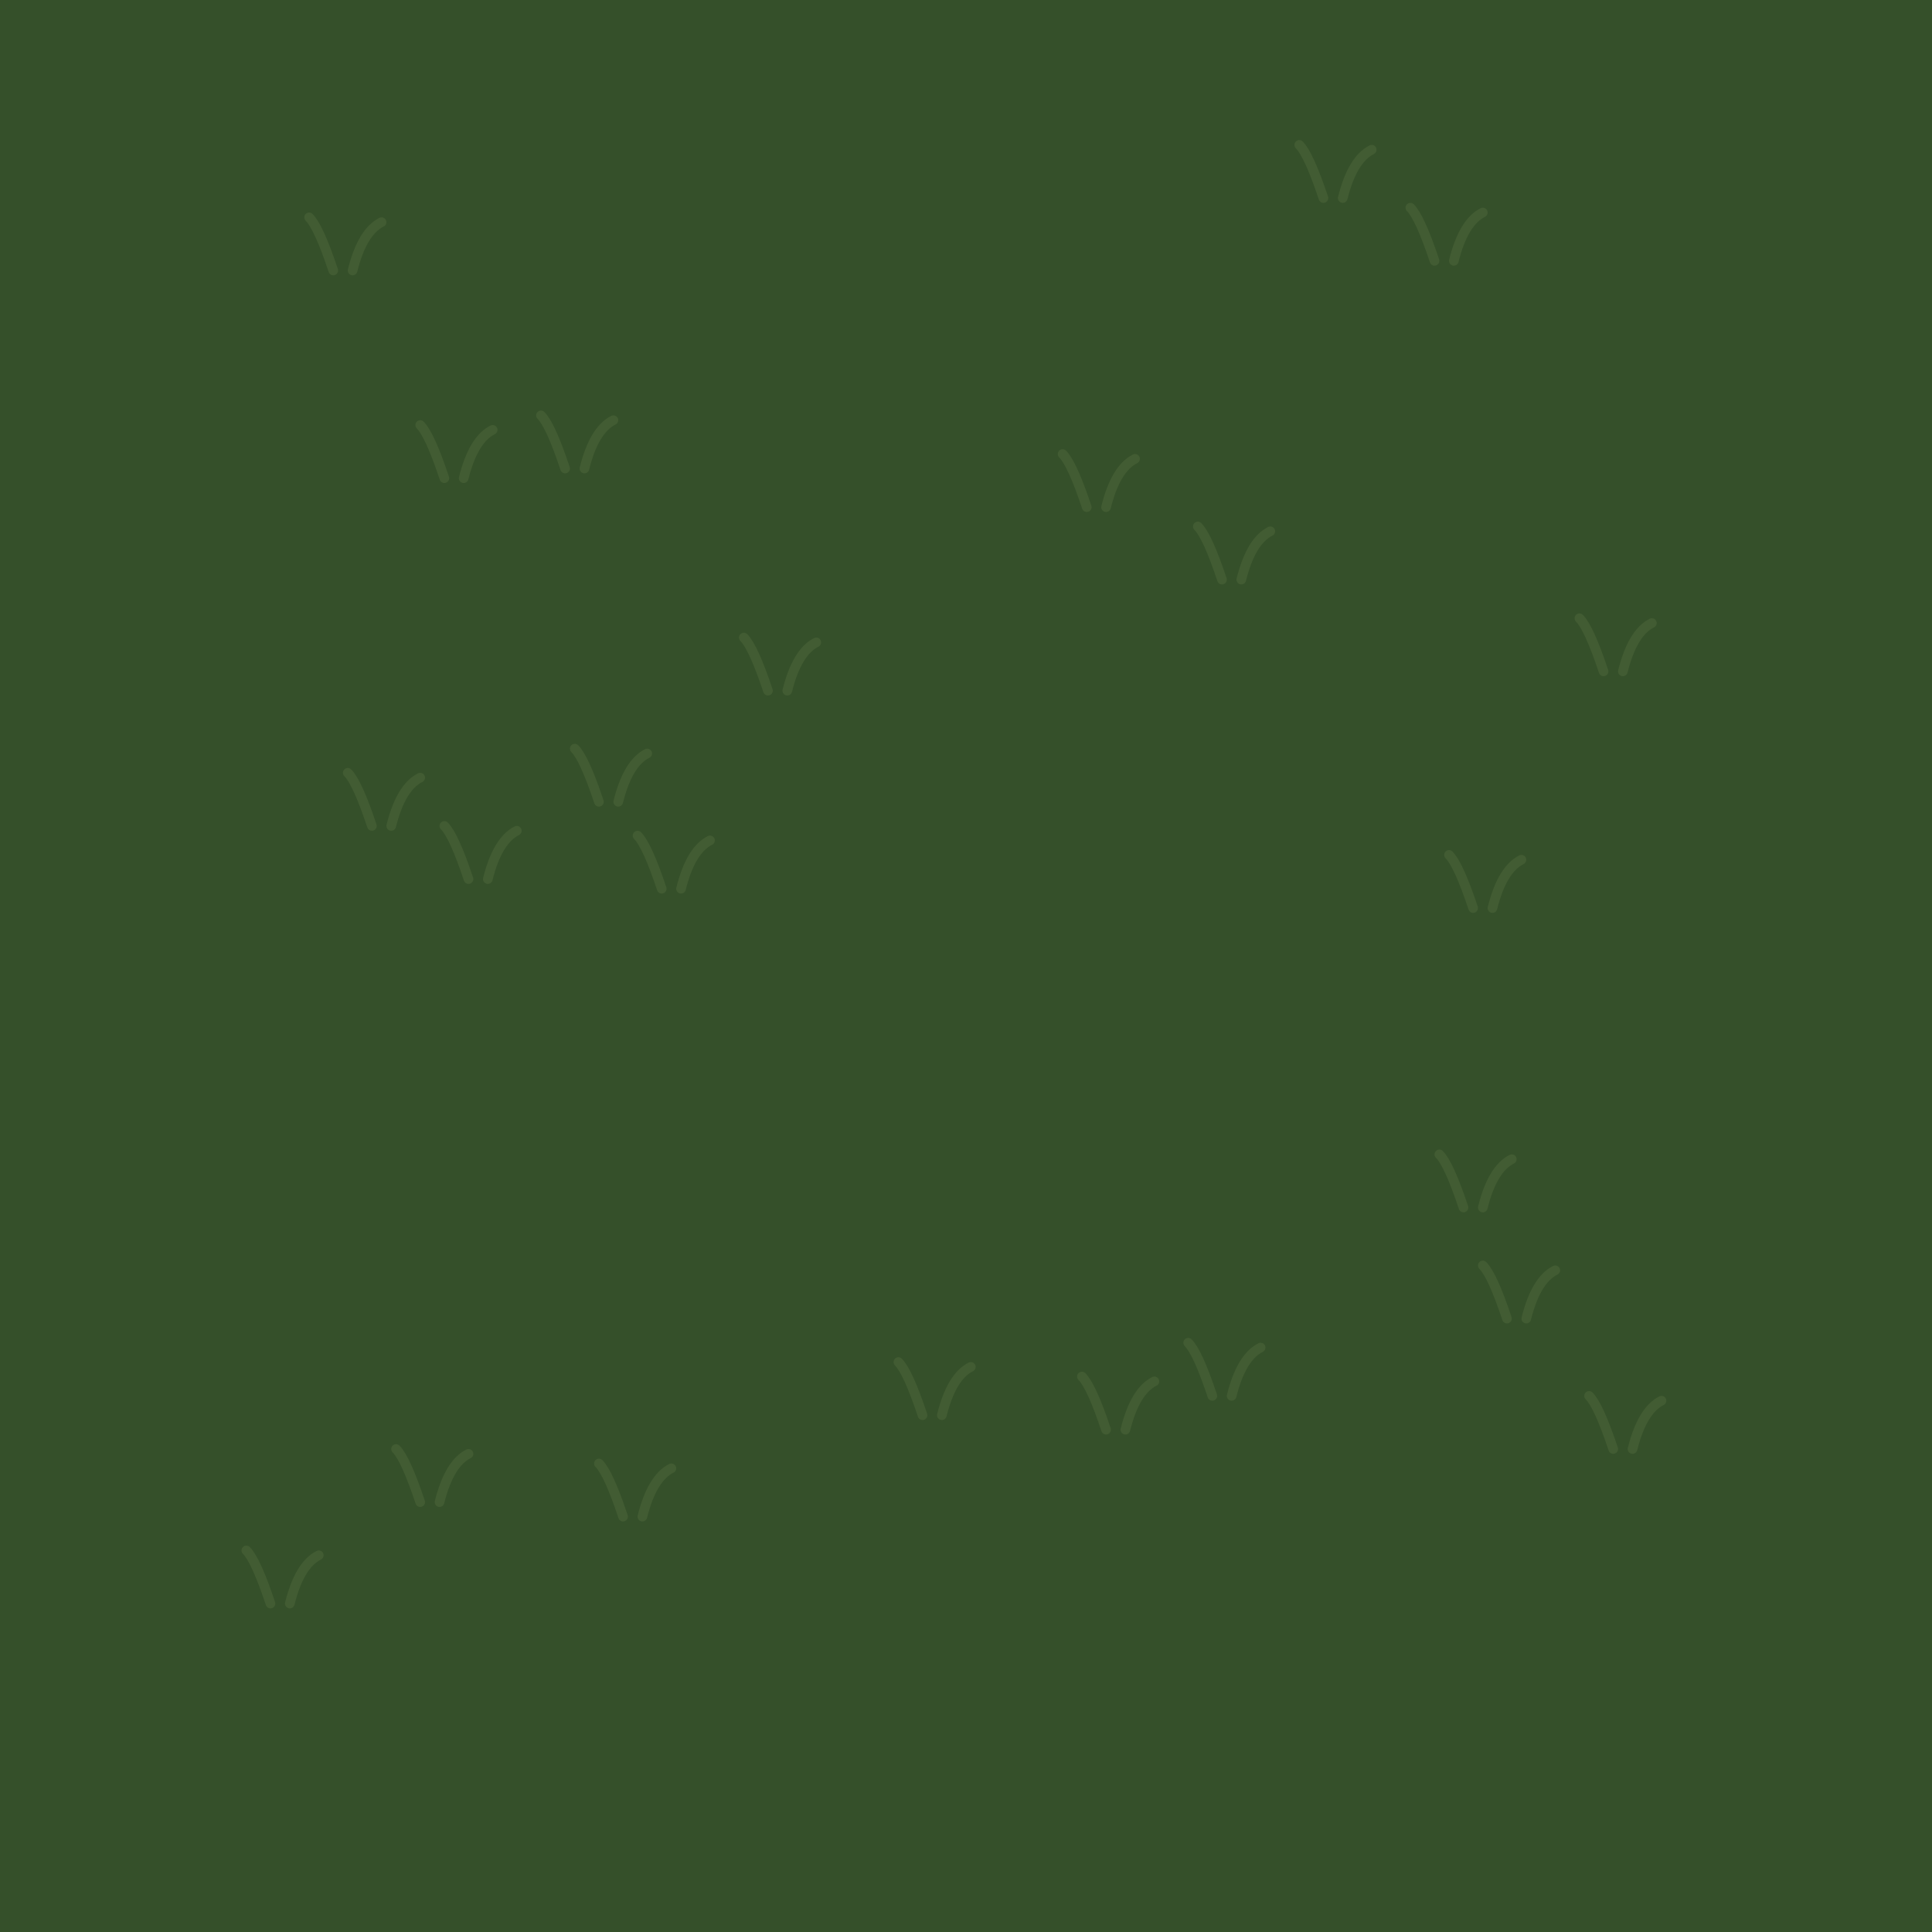
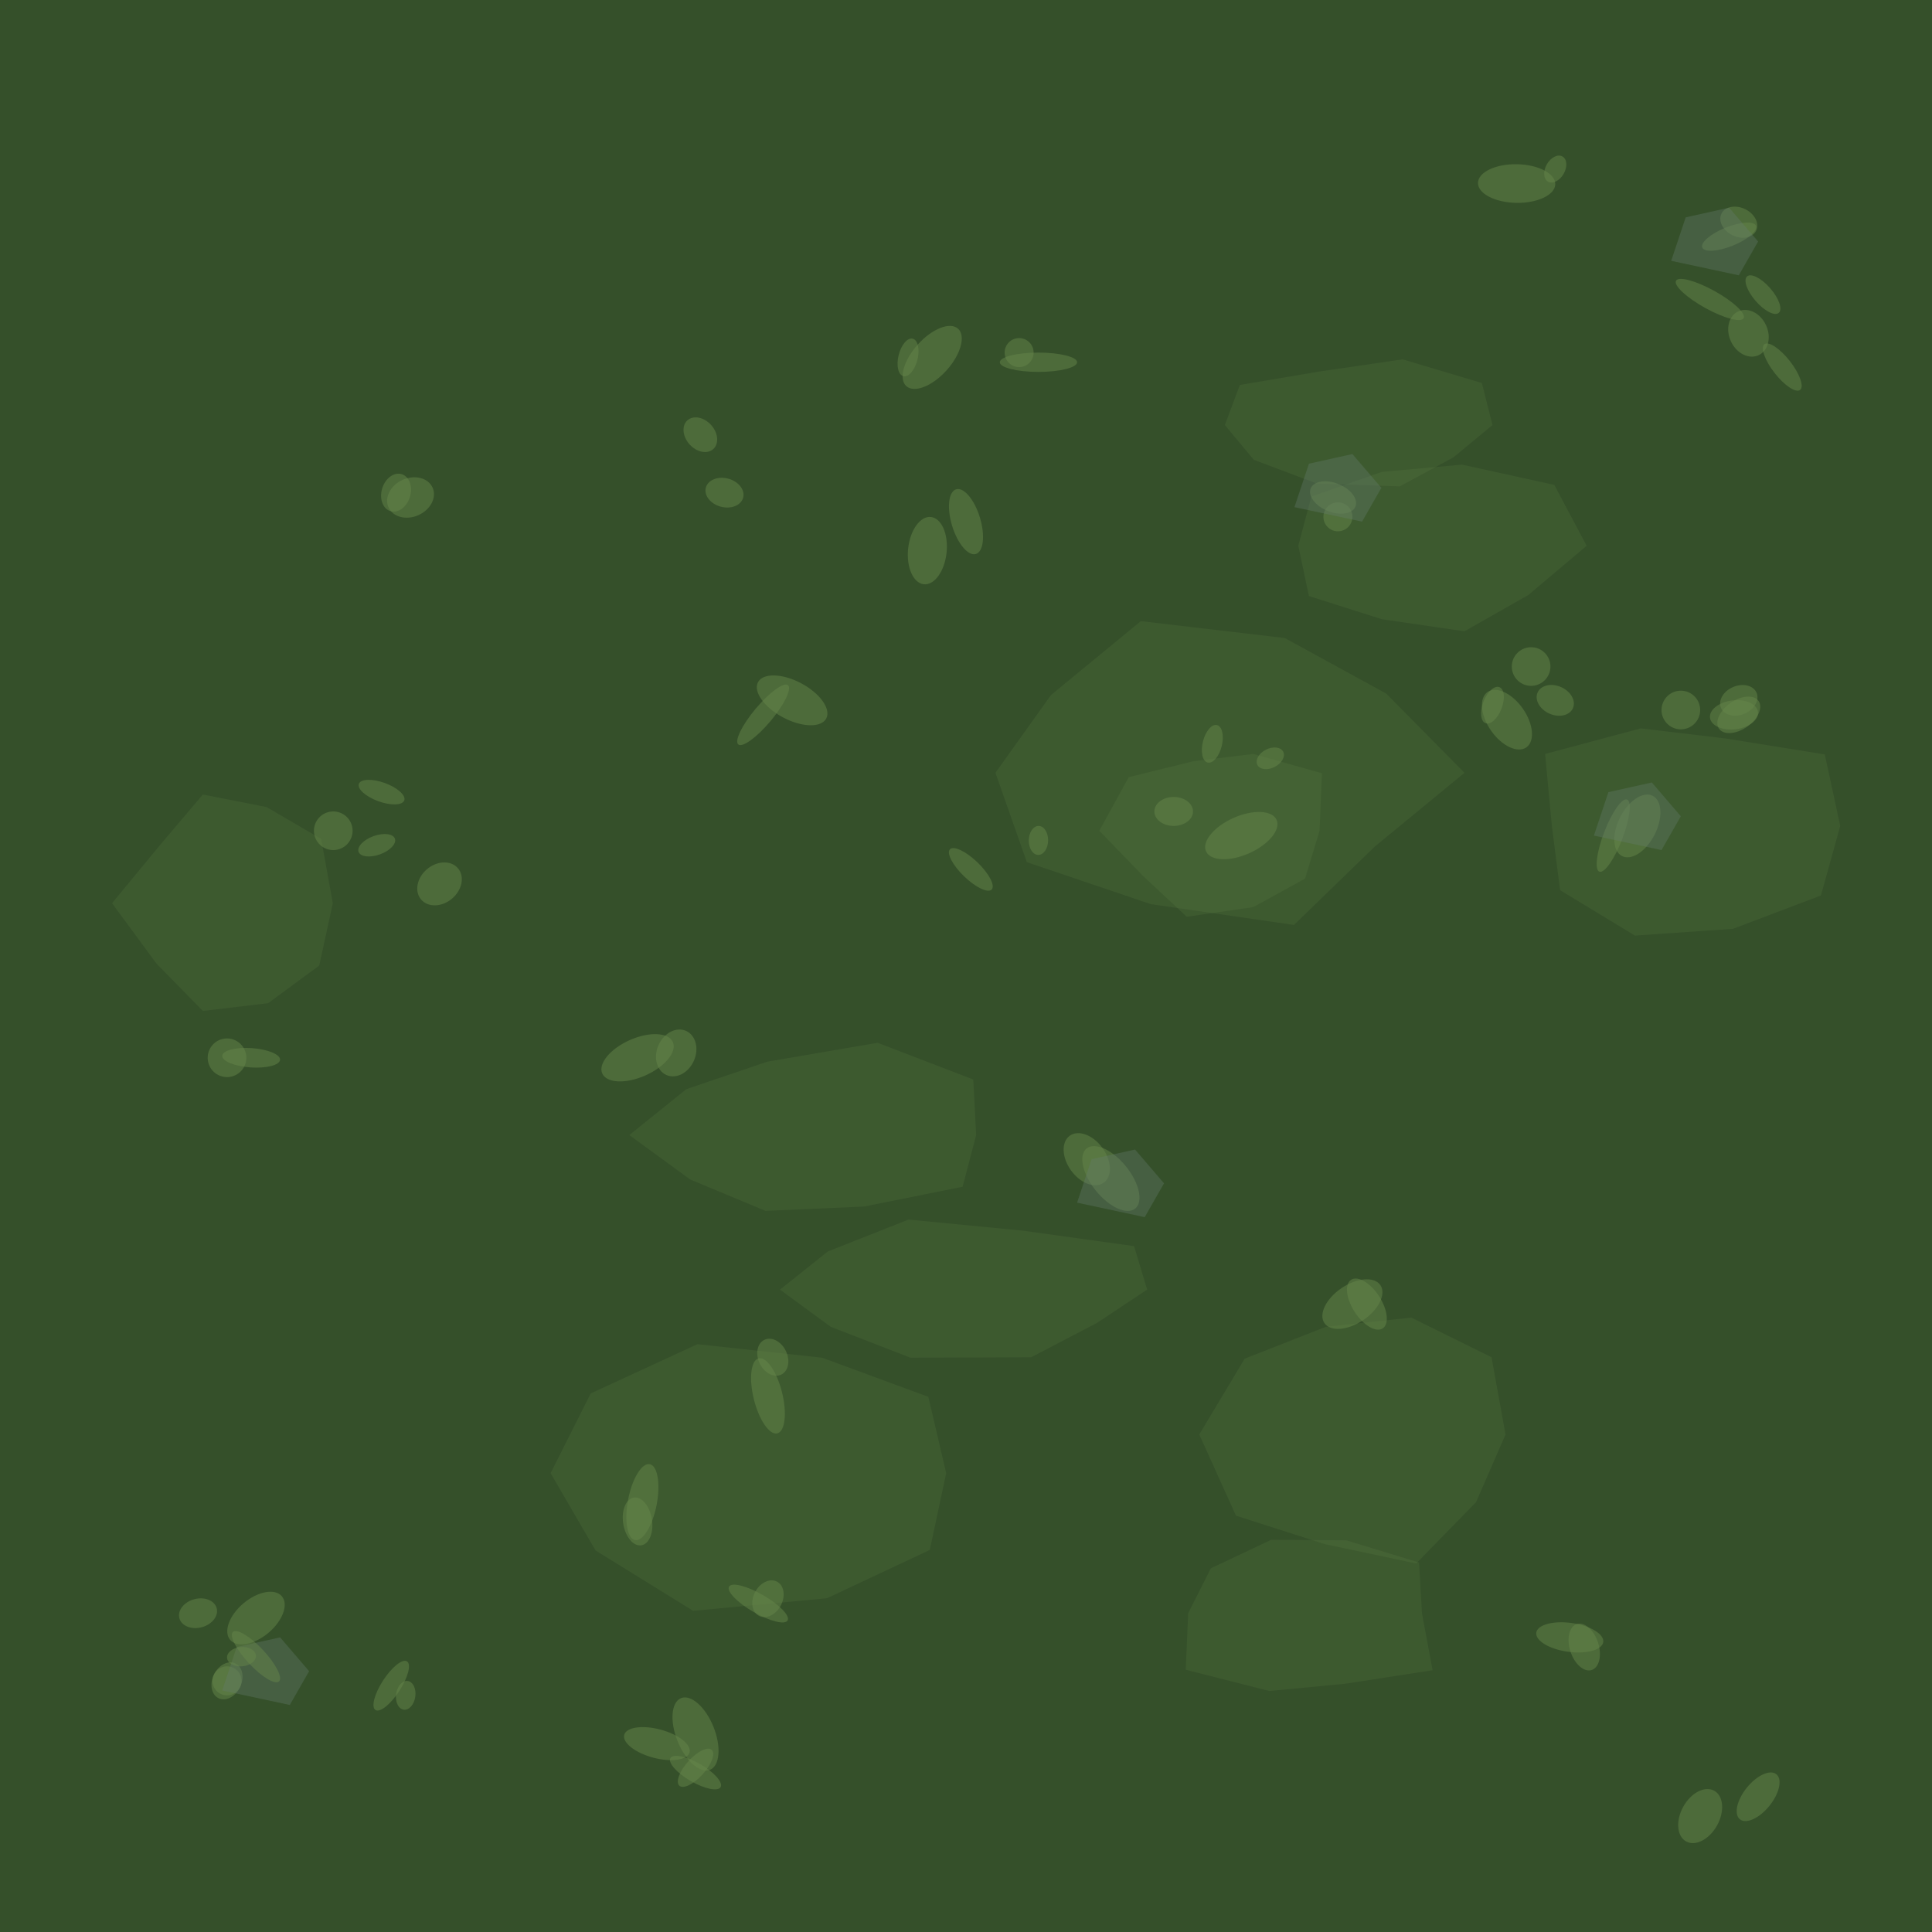
<svg xmlns="http://www.w3.org/2000/svg" width="400" height="400" viewBox="0 0 400 400">
  <rect width="400" height="400" fill="#35502a" />
-   <g opacity="0.65">
-     <path d="M225 105q-3 -9 -5 -11 M229 105q2 -8 6 -10" fill="none" stroke="#496237" stroke-width="2" stroke-linecap="round" />
-     <path d="M303 250q-3 -9 -5 -11 M307 250q2 -8 6 -10" fill="none" stroke="#496237" stroke-width="2" stroke-linecap="round" />
-     <path d="M253 120q-3 -9 -5 -11 M257 120q2 -8 6 -10" fill="none" stroke="#496237" stroke-width="2" stroke-linecap="round" />
-     <path d="M137 184q-3 -9 -5 -11 M141 184q2 -8 6 -10" fill="none" stroke="#496237" stroke-width="2" stroke-linecap="round" />
-     <path d="M124 166q-3 -9 -5 -11 M128 166q2 -8 6 -10" fill="none" stroke="#496237" stroke-width="2" stroke-linecap="round" />
-     <path d="M312 273q-3 -9 -5 -11 M316 273q2 -8 6 -10" fill="none" stroke="#496237" stroke-width="2" stroke-linecap="round" />
-     <path d="M191 293q-3 -9 -5 -11 M195 293q2 -8 6 -10" fill="none" stroke="#496237" stroke-width="2" stroke-linecap="round" />
-     <path d="M77 171q-3 -9 -5 -11 M81 171q2 -8 6 -10" fill="none" stroke="#496237" stroke-width="2" stroke-linecap="round" />
-     <path d="M97 182q-3 -9 -5 -11 M101 182q2 -8 6 -10" fill="none" stroke="#496237" stroke-width="2" stroke-linecap="round" />
-     <path d="M332 139q-3 -9 -5 -11 M336 139q2 -8 6 -10" fill="none" stroke="#496237" stroke-width="2" stroke-linecap="round" />
-     <path d="M92 99q-3 -9 -5 -11 M96 99q2 -8 6 -10" fill="none" stroke="#496237" stroke-width="2" stroke-linecap="round" />
-     <path d="M69 56q-3 -9 -5 -11 M73 56q2 -8 6 -10" fill="none" stroke="#496237" stroke-width="2" stroke-linecap="round" />
-     <path d="M305 188q-3 -9 -5 -11 M309 188q2 -8 6 -10" fill="none" stroke="#496237" stroke-width="2" stroke-linecap="round" />
-     <path d="M159 143q-3 -9 -5 -11 M163 143q2 -8 6 -10" fill="none" stroke="#496237" stroke-width="2" stroke-linecap="round" />
-     <path d="M334 300q-3 -9 -5 -11 M338 300q2 -8 6 -10" fill="none" stroke="#496237" stroke-width="2" stroke-linecap="round" />
-     <path d="M251 289q-3 -9 -5 -11 M255 289q2 -8 6 -10" fill="none" stroke="#496237" stroke-width="2" stroke-linecap="round" />
-     <path d="M56 332q-3 -9 -5 -11 M60 332q2 -8 6 -10" fill="none" stroke="#496237" stroke-width="2" stroke-linecap="round" />
-     <path d="M229 296q-3 -9 -5 -11 M233 296q2 -8 6 -10" fill="none" stroke="#496237" stroke-width="2" stroke-linecap="round" />
-     <path d="M129 314q-3 -9 -5 -11 M133 314q2 -8 6 -10" fill="none" stroke="#496237" stroke-width="2" stroke-linecap="round" />
-     <path d="M274 41q-3 -9 -5 -11 M278 41q2 -8 6 -10" fill="none" stroke="#496237" stroke-width="2" stroke-linecap="round" />
-     <path d="M87 311q-3 -9 -5 -11 M91 311q2 -8 6 -10" fill="none" stroke="#496237" stroke-width="2" stroke-linecap="round" />
-     <path d="M117 97q-3 -9 -5 -11 M121 97q2 -8 6 -10" fill="none" stroke="#496237" stroke-width="2" stroke-linecap="round" />
-     <path d="M297 54q-3 -9 -5 -11 M301 54q2 -8 6 -10" fill="none" stroke="#496237" stroke-width="2" stroke-linecap="round" />
-   </g>
+   <path d="M294.4 334.0 L296.6 345.8 L278.5 348.6 L262.8 350.1 L245.5 345.7 L246.0 334.0 L250.7 324.7 L263.2 318.8 L278.7 318.9 L293.8 323.5Z" fill="#66854a" opacity=".18" />
+   <path d="M311.7 297.0 L305.6 311.0 L293.2 323.7 L274.3 319.7 L255.9 313.8 L248.3 297.0 L257.7 281.3 L274.5 274.7 L292.2 272.8 L308.8 281.0Z" fill="#66854a" opacity=".18" />
+   <path d="M309.0 88.0 L300.9 94.7 L289.8 100.7 L272.6 100.1 L259.6 95.2 L253.6 88.0 L256.7 79.7 L273.3 76.9 L290.4 74.4 L306.8 79.3Z" fill="#66854a" opacity=".18" />
+   <path d="M303.2 160.0 L284.6 175.3 L267.9 191.5 L238.3 187.2 L212.6 178.5 L206.1 160.0 L217.6 143.9 L236.2 128.6 L266.0 132.1 L287.0 143.6Z" fill="#66854a" opacity=".18" />
+   <path d="M237.5 267.0 L227.1 273.9 L213.5 281.0 L188.5 281.1 L172.0 274.7 L161.5 267.0 L171.4 259.1 L188.1 252.5 L211.8 254.8 L234.8 258.0Z" fill="#66854a" opacity=".18" />
+   <path d="M68.9 187.0 L66.1 199.9 L55.5 207.7 L42.0 209.3 L32.4 199.5 L23.2 187.0 L33.1 175.0 L42.0 164.5 L55.2 167.1 L66.5 173.7Z" fill="#66854a" opacity=".18" />
+   <path d="M328.5 113.0 L316.4 123.2 L303.2 130.7 L286.1 128.2 L271.0 123.4 L268.8 113.0 L271.5 102.8 L286.1 97.7 L302.7 96.2 L321.8 100.4Z" fill="#66854a" opacity=".18" />
+   <path d="M202.1 235.0 L199.3 245.7 L178.9 249.8 L158.5 250.7 L142.9 244.2 L130.3 235.0 L142.1 225.5 L158.9 219.8 L181.7 215.9 L201.5 223.5Z" fill="#66854a" opacity=".18" />
+   <path d="M195.9 305.0 L192.5 320.9 L171.2 330.9 L143.5 333.5 L123.3 321.0 L114.0 305.0 L122.3 288.5 L144.4 278.3 L170.2 281.1 L192.2 289.2Z" fill="#66854a" opacity=".18" />
+   <path d="M381.0 171.0 L377.0 185.4 L358.8 192.3 L338.5 193.7 L323.0 184.3 L321.3 171.0 L319.9 156.1 L339.7 150.8 L357.3 152.9 L377.8 156.2Z" fill="#66854a" opacity=".18" />
+   <path d="M273.2 172.0 L270.2 181.9 L259.5 187.8 L245.7 189.8 L236.7 181.4 L227.6 172.0 L233.7 160.9 L247.1 157.6 L259.5 156.1 L273.7 160.1Z" fill="#66854a" opacity=".18" />
+   <ellipse cx="47" cy="348" rx="3" ry="4" fill="#66854a" opacity=".5" transform="rotate(26 47 348)" />
+   <ellipse cx="47" cy="348" rx="3" ry="3" fill="#66854a" opacity=".5" transform="rotate(22 47 348)" />
+   <path d="M46 350l3 -9 9 -2 6 7 -4 7Z" fill="#63796c" opacity=".36" />
+   <ellipse cx="215" cy="174" rx="3" ry="2" fill="#66854a" opacity=".5" transform="rotate(91 215 174)" />
+   <ellipse cx="201" cy="180" rx="6" ry="2" fill="#66854a" opacity=".5" transform="rotate(44 201 180)" />
+   <ellipse cx="369" cy="76" rx="6" ry="2" fill="#66854a" opacity=".5" transform="rotate(52 369 76)" />
+   <ellipse cx="362" cy="69" rx="5" ry="4" fill="#66854a" opacity=".5" transform="rotate(65 362 69)" />
+   <ellipse cx="132" cy="219" rx="8" ry="4" fill="#66854a" opacity=".5" transform="rotate(156 132 219)" />
+   <ellipse cx="140" cy="218" rx="5" ry="4" fill="#66854a" opacity=".5" transform="rotate(114 140 218)" />
+   <ellipse cx="157" cy="332" rx="7" ry="2" fill="#66854a" opacity=".5" transform="rotate(30 157 332)" />
+   <ellipse cx="159" cy="331" rx="3" ry="4" fill="#66854a" opacity=".5" transform="rotate(28 159 331)" />
+   <ellipse cx="312" cy="149" rx="7" ry="4" fill="#66854a" opacity=".5" transform="rotate(55 312 149)" />
+   <ellipse cx="309" cy="146" rx="4" ry="2" fill="#66854a" opacity=".5" transform="rotate(111 309 146)" />
+   <ellipse cx="164" cy="145" rx="8" ry="4" fill="#66854a" opacity=".5" transform="rotate(28 164 145)" />
+   <ellipse cx="158" cy="148" rx="8" ry="2" fill="#66854a" opacity=".5" transform="rotate(130 158 148)" />
+   <ellipse cx="365" cy="61" rx="5" ry="2" fill="#66854a" opacity=".5" transform="rotate(49 365 61)" />
+   <ellipse cx="354" cy="62" rx="8" ry="2" fill="#66854a" opacity=".5" transform="rotate(29 354 62)" />
+   <ellipse cx="230" cy="244" rx="8" ry="4" fill="#66854a" opacity=".5" transform="rotate(51 230 244)" />
+   <ellipse cx="225" cy="240" rx="6" ry="4" fill="#66854a" opacity=".5" transform="rotate(54 225 240)" />
+   <path d="M223 249l3 -9 9 -2 6 7 -4 7Z" fill="#63796c" opacity=".36" />
+   <ellipse cx="364" cy="372" rx="6" ry="3" fill="#66854a" opacity=".5" transform="rotate(129 364 372)" />
+   <ellipse cx="352" cy="376" rx="6" ry="4" fill="#66854a" opacity=".5" transform="rotate(119 352 376)" />
+   <ellipse cx="145" cy="90" rx="3" ry="4" fill="#66854a" opacity=".5" transform="rotate(138 145 90)" />
+   <ellipse cx="150" cy="102" rx="3" ry="4" fill="#66854a" opacity=".5" transform="rotate(105 150 102)" />
+   <ellipse cx="360" cy="148" rx="5" ry="3" fill="#66854a" opacity=".5" transform="rotate(145 360 148)" />
+   <ellipse cx="359" cy="148" rx="5" ry="3" fill="#66854a" opacity=".5" transform="rotate(173 359 148)" />
+   <ellipse cx="133" cy="311" rx="8" ry="3" fill="#66854a" opacity=".5" transform="rotate(101 133 311)" />
+   <ellipse cx="132" cy="315" rx="5" ry="3" fill="#66854a" opacity=".5" transform="rotate(81 132 315)" />
+   <ellipse cx="322" cy="145" rx="3" ry="4" fill="#66854a" opacity=".5" transform="rotate(114 322 145)" />
+   <ellipse cx="317" cy="138" rx="4" ry="4" fill="#66854a" opacity=".5" transform="rotate(45 317 138)" />
+   <ellipse cx="325" cy="339" rx="7" ry="3" fill="#66854a" opacity=".5" transform="rotate(8 325 339)" />
+   <ellipse cx="328" cy="341" rx="5" ry="3" fill="#66854a" opacity=".5" transform="rotate(72 328 341)" />
+   <ellipse cx="257" cy="173" rx="8" ry="4" fill="#66854a" opacity=".5" transform="rotate(156 257 173)" />
+   <ellipse cx="243" cy="168" rx="3" ry="4" fill="#66854a" opacity=".5" transform="rotate(90 243 168)" />
+   <ellipse cx="277" cy="107" rx="3" ry="3" fill="#66854a" opacity=".5" transform="rotate(11 277 107)" />
+   <ellipse cx="276" cy="103" rx="5" ry="3" fill="#66854a" opacity=".5" transform="rotate(22 276 103)" />
+   <path d="M268 105l3 -9 9 -2 6 7 -4 7Z" fill="#63796c" opacity=".36" />
+   <ellipse cx="91" cy="183" rx="5" ry="4" fill="#66854a" opacity=".5" transform="rotate(140 91 183)" />
+   <ellipse cx="78" cy="175" rx="4" ry="2" fill="#66854a" opacity=".5" transform="rotate(160 78 175)" />
+   <ellipse cx="144" cy="359" rx="8" ry="4" fill="#66854a" opacity=".5" transform="rotate(68 144 359)" />
+   <ellipse cx="136" cy="361" rx="7" ry="3" fill="#66854a" opacity=".5" transform="rotate(15 136 361)" />
+   <ellipse cx="69" cy="172" rx="4" ry="4" fill="#66854a" opacity=".5" transform="rotate(71 69 172)" />
+   <ellipse cx="79" cy="164" rx="5" ry="2" fill="#66854a" opacity=".5" transform="rotate(20 79 164)" />
+   <ellipse cx="52" cy="219" rx="6" ry="2" fill="#66854a" opacity=".5" transform="rotate(4 52 219)" />
+   <ellipse cx="47" cy="219" rx="4" ry="4" fill="#66854a" opacity=".5" transform="rotate(127 47 219)" />
+   <ellipse cx="193" cy="74" rx="8" ry="4" fill="#66854a" opacity=".5" transform="rotate(132 193 74)" />
+   <ellipse cx="188" cy="74" rx="4" ry="2" fill="#66854a" opacity=".5" transform="rotate(104 188 74)" />
+   <ellipse cx="251" cy="154" rx="4" ry="2" fill="#66854a" opacity=".5" transform="rotate(104 251 154)" />
+   <ellipse cx="263" cy="157" rx="3" ry="2" fill="#66854a" opacity=".5" transform="rotate(153 263 157)" />
+   <ellipse cx="314" cy="38" rx="8" ry="4" fill="#66854a" opacity=".5" transform="rotate(1 314 38)" />
+   <ellipse cx="322" cy="35" rx="3" ry="2" fill="#66854a" opacity=".5" transform="rotate(120 322 35)" />
+   <ellipse cx="358" cy="49" rx="6" ry="2" fill="#66854a" opacity=".5" transform="rotate(158 358 49)" />
+   <ellipse cx="360" cy="46" rx="4" ry="3" fill="#66854a" opacity=".5" transform="rotate(26 360 46)" />
+   <path d="M346 54l3 -9 9 -2 6 7 -4 7Z" fill="#63796c" opacity=".36" />
+   <ellipse cx="50" cy="343" rx="3" ry="2" fill="#66854a" opacity=".5" transform="rotate(175 50 343)" />
+   <ellipse cx="53" cy="335" rx="7" ry="4" fill="#66854a" opacity=".5" transform="rotate(140 53 335)" />
+   <ellipse cx="41" cy="334" rx="4" ry="3" fill="#66854a" opacity=".5" transform="rotate(165 41 334)" />
+   <ellipse cx="53" cy="343" rx="7" ry="2" fill="#66854a" opacity=".5" transform="rotate(47 53 343)" />
+   <ellipse cx="348" cy="147" rx="4" ry="4" fill="#66854a" opacity=".5" transform="rotate(24 348 147)" />
+   <ellipse cx="360" cy="145" rx="3" ry="4" fill="#66854a" opacity=".5" transform="rotate(67 360 145)" />
+   <ellipse cx="211" cy="73" rx="3" ry="3" fill="#66854a" opacity=".5" transform="rotate(78 211 73)" />
+   <ellipse cx="215" cy="75" rx="8" ry="2" fill="#66854a" opacity=".5" transform="rotate(0 215 75)" />
+   <ellipse cx="82" cy="102" rx="4" ry="3" fill="#66854a" opacity=".5" transform="rotate(107 82 102)" />
+   <ellipse cx="85" cy="103" rx="5" ry="4" fill="#66854a" opacity=".5" transform="rotate(156 85 103)" />
+   <ellipse cx="280" cy="270" rx="7" ry="4" fill="#66854a" opacity=".5" transform="rotate(146 280 270)" />
+   <ellipse cx="283" cy="270" rx="6" ry="3" fill="#66854a" opacity=".5" transform="rotate(57 283 270)" />
+   <ellipse cx="200" cy="108" rx="7" ry="3" fill="#66854a" opacity=".5" transform="rotate(73 200 108)" />
+   <ellipse cx="192" cy="114" rx="7" ry="4" fill="#66854a" opacity=".5" transform="rotate(96 192 114)" />
+   <ellipse cx="334" cy="173" rx="8" ry="2" fill="#66854a" opacity=".5" transform="rotate(111 334 173)" />
+   <ellipse cx="339" cy="171" rx="7" ry="4" fill="#66854a" opacity=".5" transform="rotate(117 339 171)" />
+   <path d="M330 173l3 -9 9 -2 6 7 -4 7Z" fill="#63796c" opacity=".36" />
+   <ellipse cx="160" cy="281" rx="4" ry="3" fill="#66854a" opacity=".5" transform="rotate(64 160 281)" />
+   <ellipse cx="159" cy="289" rx="8" ry="3" fill="#66854a" opacity=".5" transform="rotate(76 159 289)" />
+   <ellipse cx="81" cy="349" rx="6" ry="2" fill="#66854a" opacity=".5" transform="rotate(123 81 349)" />
+   <ellipse cx="84" cy="351" rx="3" ry="2" fill="#66854a" opacity=".5" transform="rotate(98 84 351)" />
+   <ellipse cx="144" cy="366" rx="5" ry="2" fill="#66854a" opacity=".5" transform="rotate(132 144 366)" />
+   <ellipse cx="144" cy="367" rx="6" ry="2" fill="#66854a" opacity=".5" transform="rotate(30 144 367)" />
</svg>
